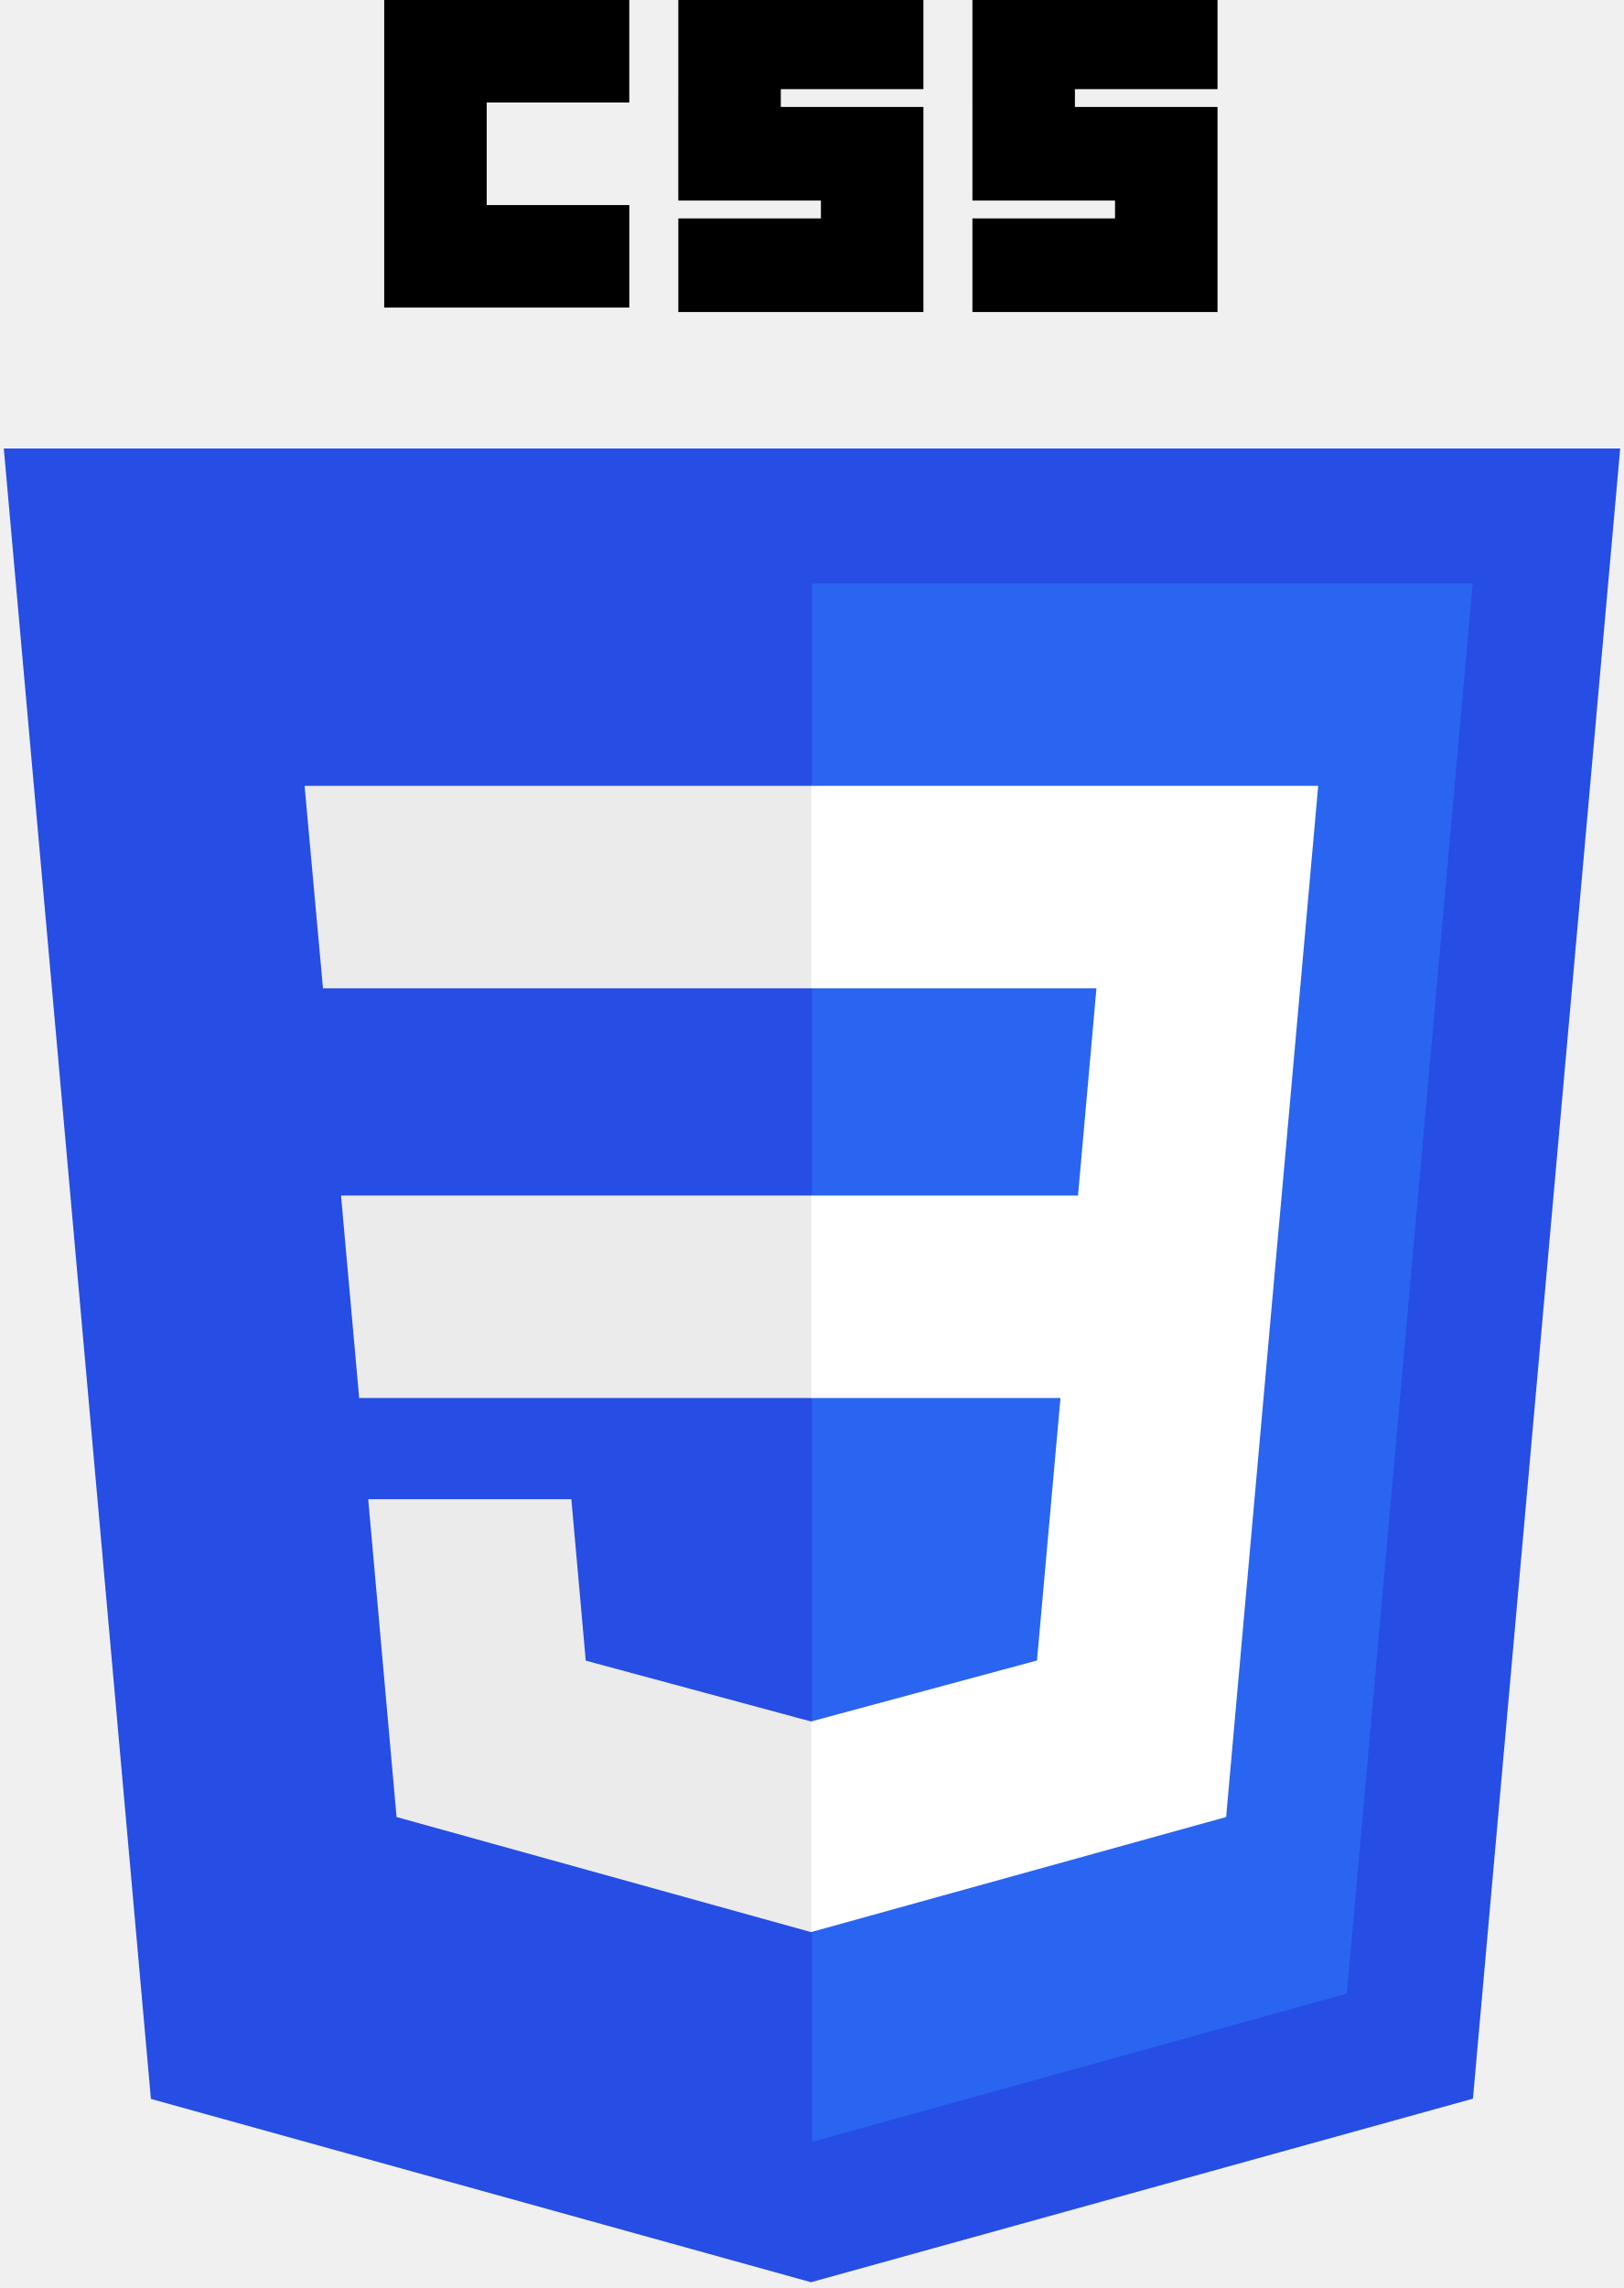
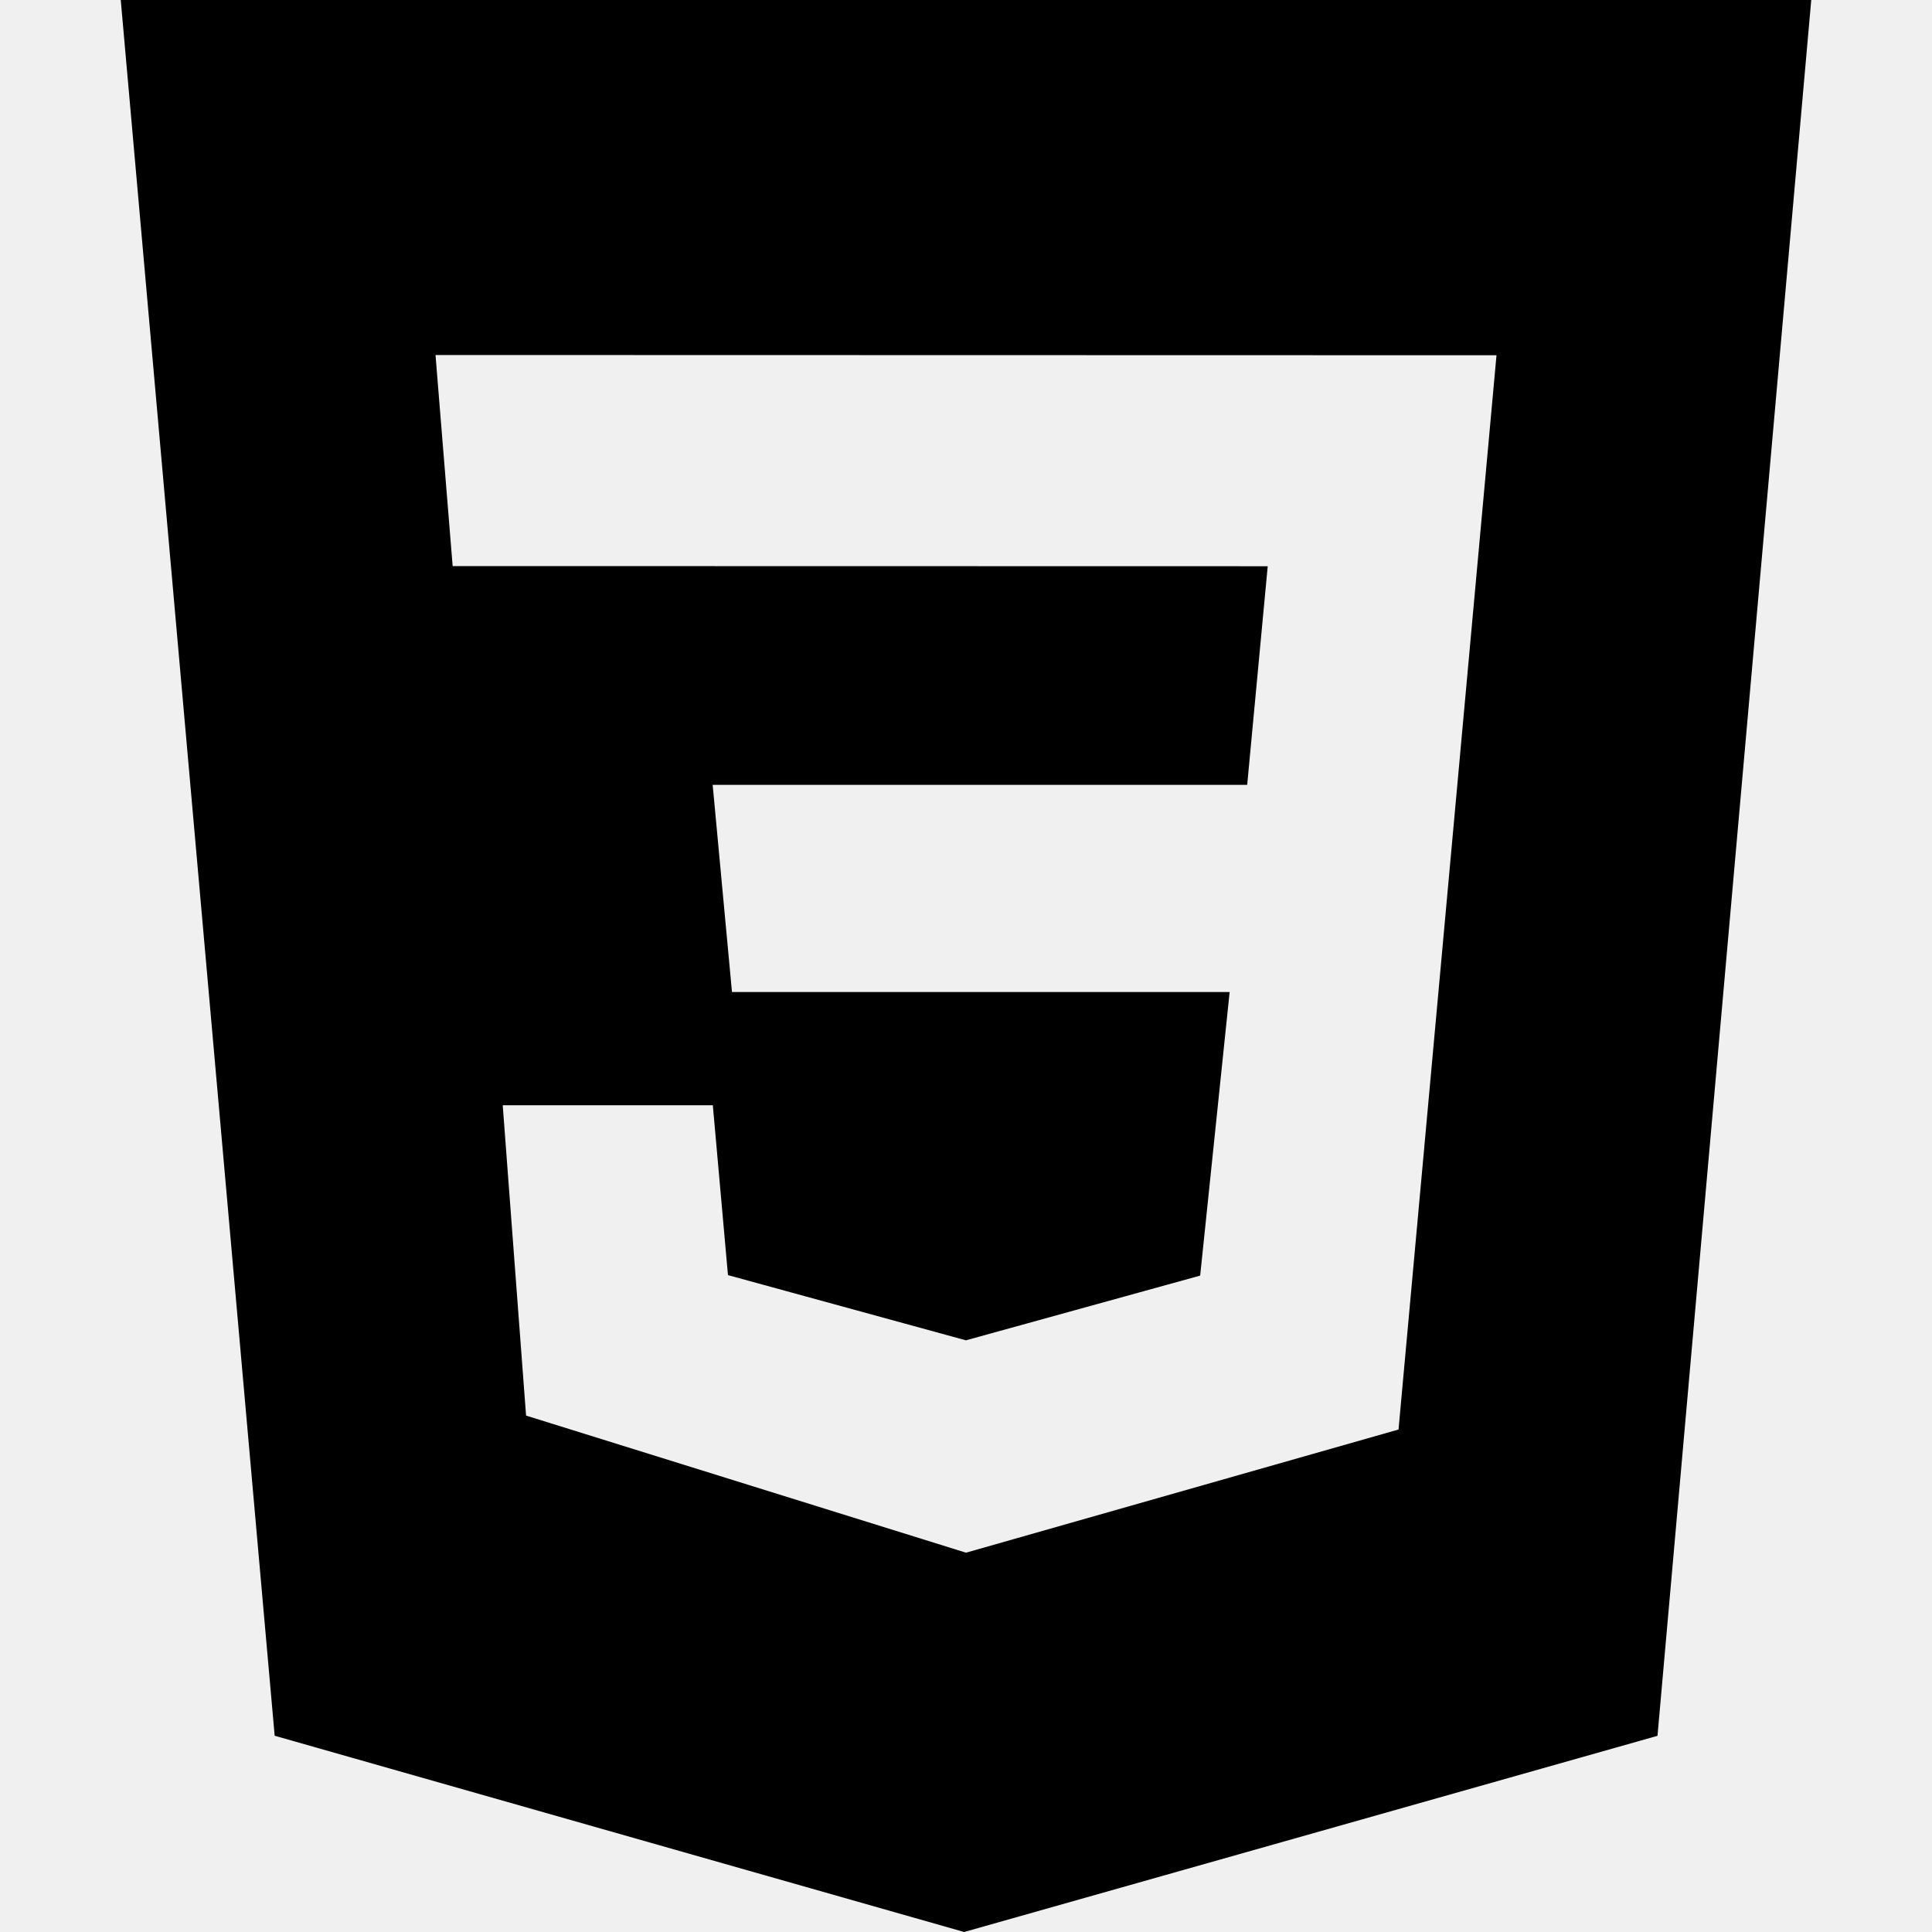
- <svg xmlns="http://www.w3.org/2000/svg" width="0.71em" height="1em" viewBox="0 0 256 361">
-   <path fill="#264de4" d="M127.844 360.088L23.662 331.166L.445 70.766h255.11l-23.241 260.36z" />
-   <path fill="#2965f1" d="m212.417 314.547l19.86-222.49H128V337.95z" />
-   <path fill="#ebebeb" d="m53.669 188.636l2.862 31.937H128v-31.937zm-5.752-64.641l2.903 31.937H128v-31.937zM128 271.58l-.14.037l-35.568-9.604l-2.274-25.471h-32.06l4.474 50.146l65.421 18.16l.147-.04z" />
-   <path d="M60.484 0h38.68v16.176H76.66v16.176h22.506v16.175H60.484zm46.417 0h38.681v14.066h-22.505v2.813h22.505v32.352h-38.68V34.46h22.505v-2.813H106.9zm46.418 0H192v14.066h-22.505v2.813H192v32.352h-38.681V34.46h22.505v-2.813H153.32z" />
-   <path fill="#fff" d="m202.127 188.636l5.765-64.641H127.89v31.937h45.002l-2.906 32.704H127.89v31.937h39.327l-3.708 41.42l-35.62 9.614v33.226l65.473-18.145l.48-5.396l7.506-84.08z" />
+ <svg xmlns="http://www.w3.org/2000/svg" role="img" viewBox="0 0 24 24">
+   <path d="M1.5 0h21l-1.91 21.563L11.977 24l-8.565-2.438L1.5 0zm17.09 4.413L5.41 4.41l.213 2.622 10.125.002-.255 2.716h-6.64l.24 2.573h6.182l-.366 3.523-2.91.804-2.956-.81-.188-2.11h-2.61l.29 3.855L12 19.288l5.373-1.53L18.59 4.414z" />
</svg>
